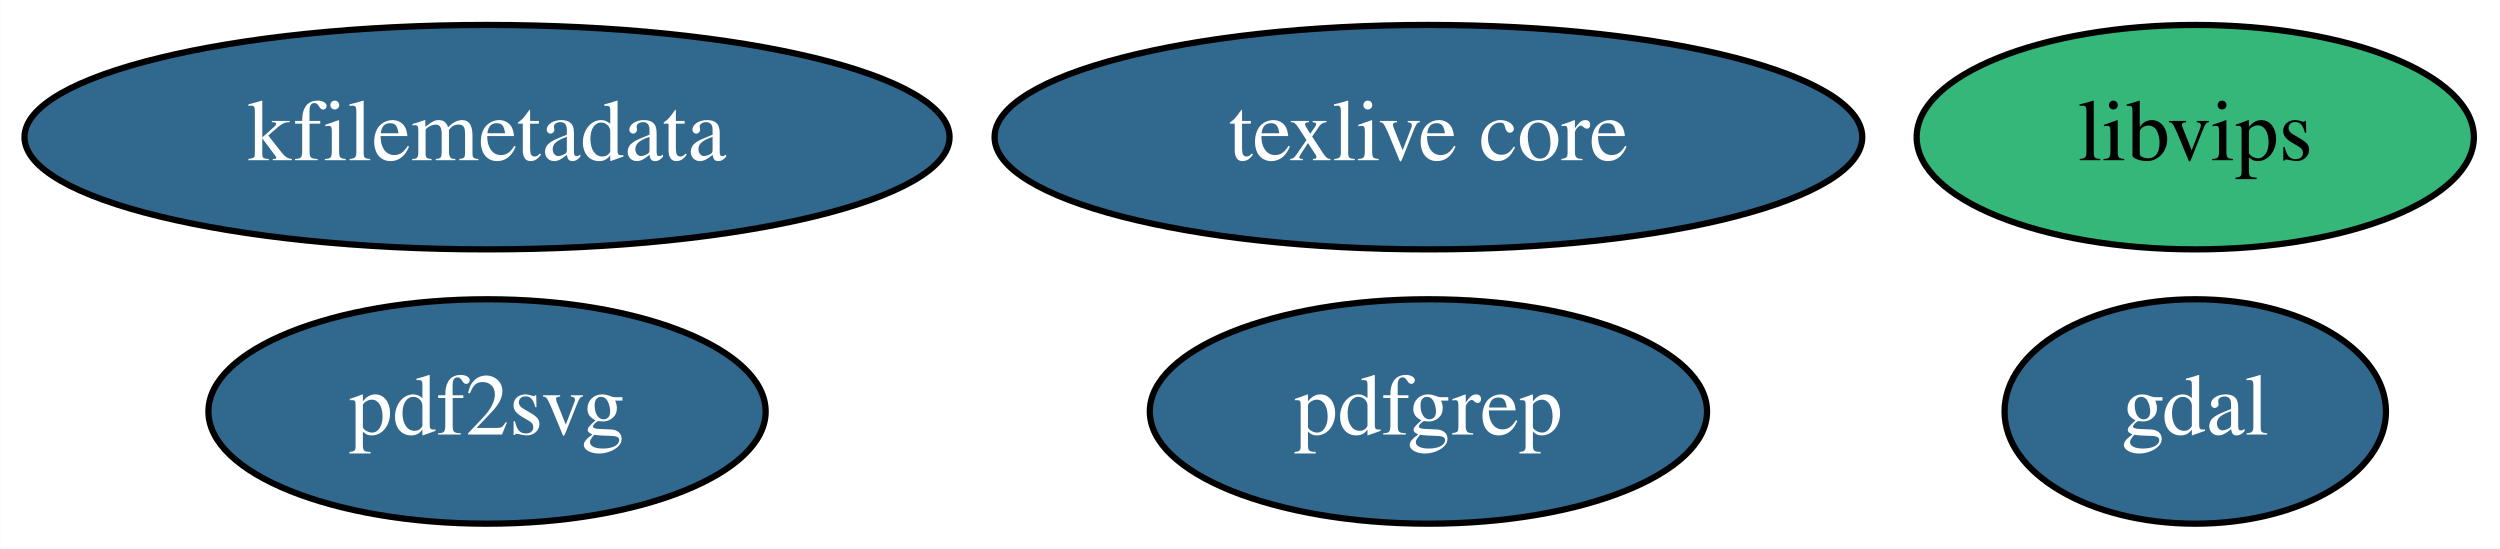
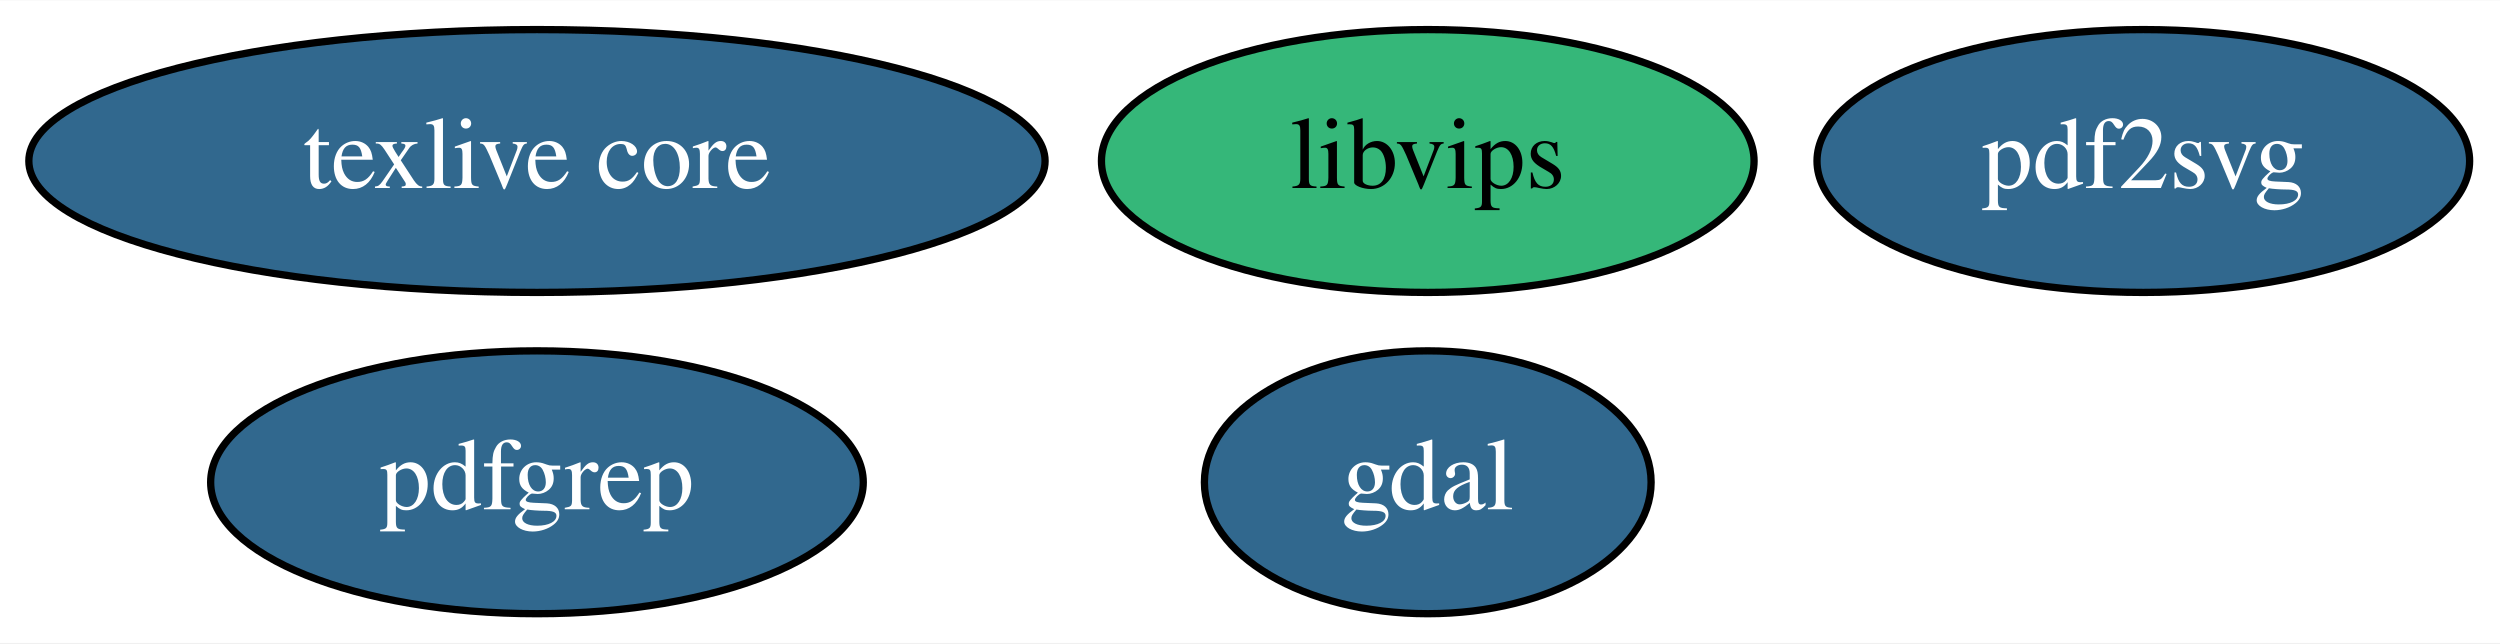
- <svg xmlns="http://www.w3.org/2000/svg" xmlns:xlink="http://www.w3.org/1999/xlink" width="401pt" height="88pt" viewBox="0.00 0.00 400.94 88.00">
+ <svg xmlns="http://www.w3.org/2000/svg" xmlns:xlink="http://www.w3.org/1999/xlink" width="342pt" height="88pt" viewBox="0.00 0.00 342.39 88.00">
  <g id="graph0" class="graph" transform="scale(1 1) rotate(0) translate(4 84)">
-     <polygon fill="white" stroke="transparent" points="-4,4 -4,-84 396.94,-84 396.94,4 -4,4" />
+     <polygon fill="white" stroke="transparent" points="-4,4 -4,-84 338.39,-84 338.39,4 -4,4" />
    <g id="node1" class="node">
      <g id="a_node1">
        <a xlink:href="https://github.com/conda-forge/gdal-feedstock/pull/397" xlink:title="gdal">
-           <ellipse fill="#31688e" stroke="black" cx="348.09" cy="-18" rx="30.59" ry="18" />
-           <text text-anchor="middle" x="348.09" y="-14.3" font-family="Times,serif" font-size="14.00" fill="white">gdal</text>
+           <ellipse fill="#31688e" stroke="black" cx="191.54" cy="-18" rx="30.59" ry="18" />
+           <text text-anchor="middle" x="191.54" y="-14.3" font-family="Times,serif" font-size="14.00" fill="white">gdal</text>
        </a>
      </g>
    </g>
    <g id="node2" class="node">
      <g id="a_node2">
        <a xlink:href="https://github.com/conda-forge/texlive-core-feedstock/pull/39" xlink:title="texlive core">
-           <ellipse fill="#31688e" stroke="black" cx="225.09" cy="-62" rx="69.59" ry="18" />
-           <text text-anchor="middle" x="225.09" y="-58.3" font-family="Times,serif" font-size="14.00" fill="white">texlive core</text>
+           <ellipse fill="#31688e" stroke="black" cx="69.54" cy="-62" rx="69.59" ry="18" />
+           <text text-anchor="middle" x="69.54" y="-58.3" font-family="Times,serif" font-size="14.00" fill="white">texlive core</text>
        </a>
      </g>
    </g>
    <g id="node3" class="node">
      <g id="a_node3">
        <a xlink:href="https://github.com/conda-forge/libvips-feedstock" xlink:title="libvips">
-           <ellipse fill="#35b779" stroke="black" cx="348.09" cy="-62" rx="44.69" ry="18" />
-           <text text-anchor="middle" x="348.09" y="-58.3" font-family="Times,serif" font-size="14.00">libvips</text>
+           <ellipse fill="#35b779" stroke="black" cx="191.54" cy="-62" rx="44.69" ry="18" />
+           <text text-anchor="middle" x="191.54" y="-58.3" font-family="Times,serif" font-size="14.00">libvips</text>
        </a>
      </g>
    </g>
    <g id="node4" class="node">
      <g id="a_node4">
-         <a xlink:href="https://github.com/conda-forge/kfilemetadata-feedstock/pull/10" xlink:title="kfilemetadata">
-           <ellipse fill="#31688e" stroke="black" cx="74.09" cy="-62" rx="74.19" ry="18" />
-           <text text-anchor="middle" x="74.09" y="-58.3" font-family="Times,serif" font-size="14.00" fill="white">kfilemetadata</text>
+         <a xlink:href="https://github.com/conda-forge/pdf2svg-feedstock/pull/3" xlink:title="pdf2svg">
+           <ellipse fill="#31688e" stroke="black" cx="289.54" cy="-62" rx="44.69" ry="18" />
+           <text text-anchor="middle" x="289.54" y="-58.3" font-family="Times,serif" font-size="14.00" fill="white">pdf2svg</text>
        </a>
      </g>
    </g>
    <g id="node5" class="node">
      <g id="a_node5">
-         <a xlink:href="https://github.com/conda-forge/pdf2svg-feedstock/pull/3" xlink:title="pdf2svg">
-           <ellipse fill="#31688e" stroke="black" cx="74.09" cy="-18" rx="44.69" ry="18" />
-           <text text-anchor="middle" x="74.09" y="-14.3" font-family="Times,serif" font-size="14.00" fill="white">pdf2svg</text>
-         </a>
-       </g>
-     </g>
-     <g id="node6" class="node">
-       <g id="a_node6">
        <a xlink:href="https://github.com/conda-forge/pdfgrep-feedstock/pull/3" xlink:title="pdfgrep">
-           <ellipse fill="#31688e" stroke="black" cx="225.09" cy="-18" rx="44.69" ry="18" />
-           <text text-anchor="middle" x="225.09" y="-14.3" font-family="Times,serif" font-size="14.00" fill="white">pdfgrep</text>
+           <ellipse fill="#31688e" stroke="black" cx="69.54" cy="-18" rx="44.69" ry="18" />
+           <text text-anchor="middle" x="69.54" y="-14.3" font-family="Times,serif" font-size="14.00" fill="white">pdfgrep</text>
        </a>
      </g>
    </g>
  </g>
</svg>
